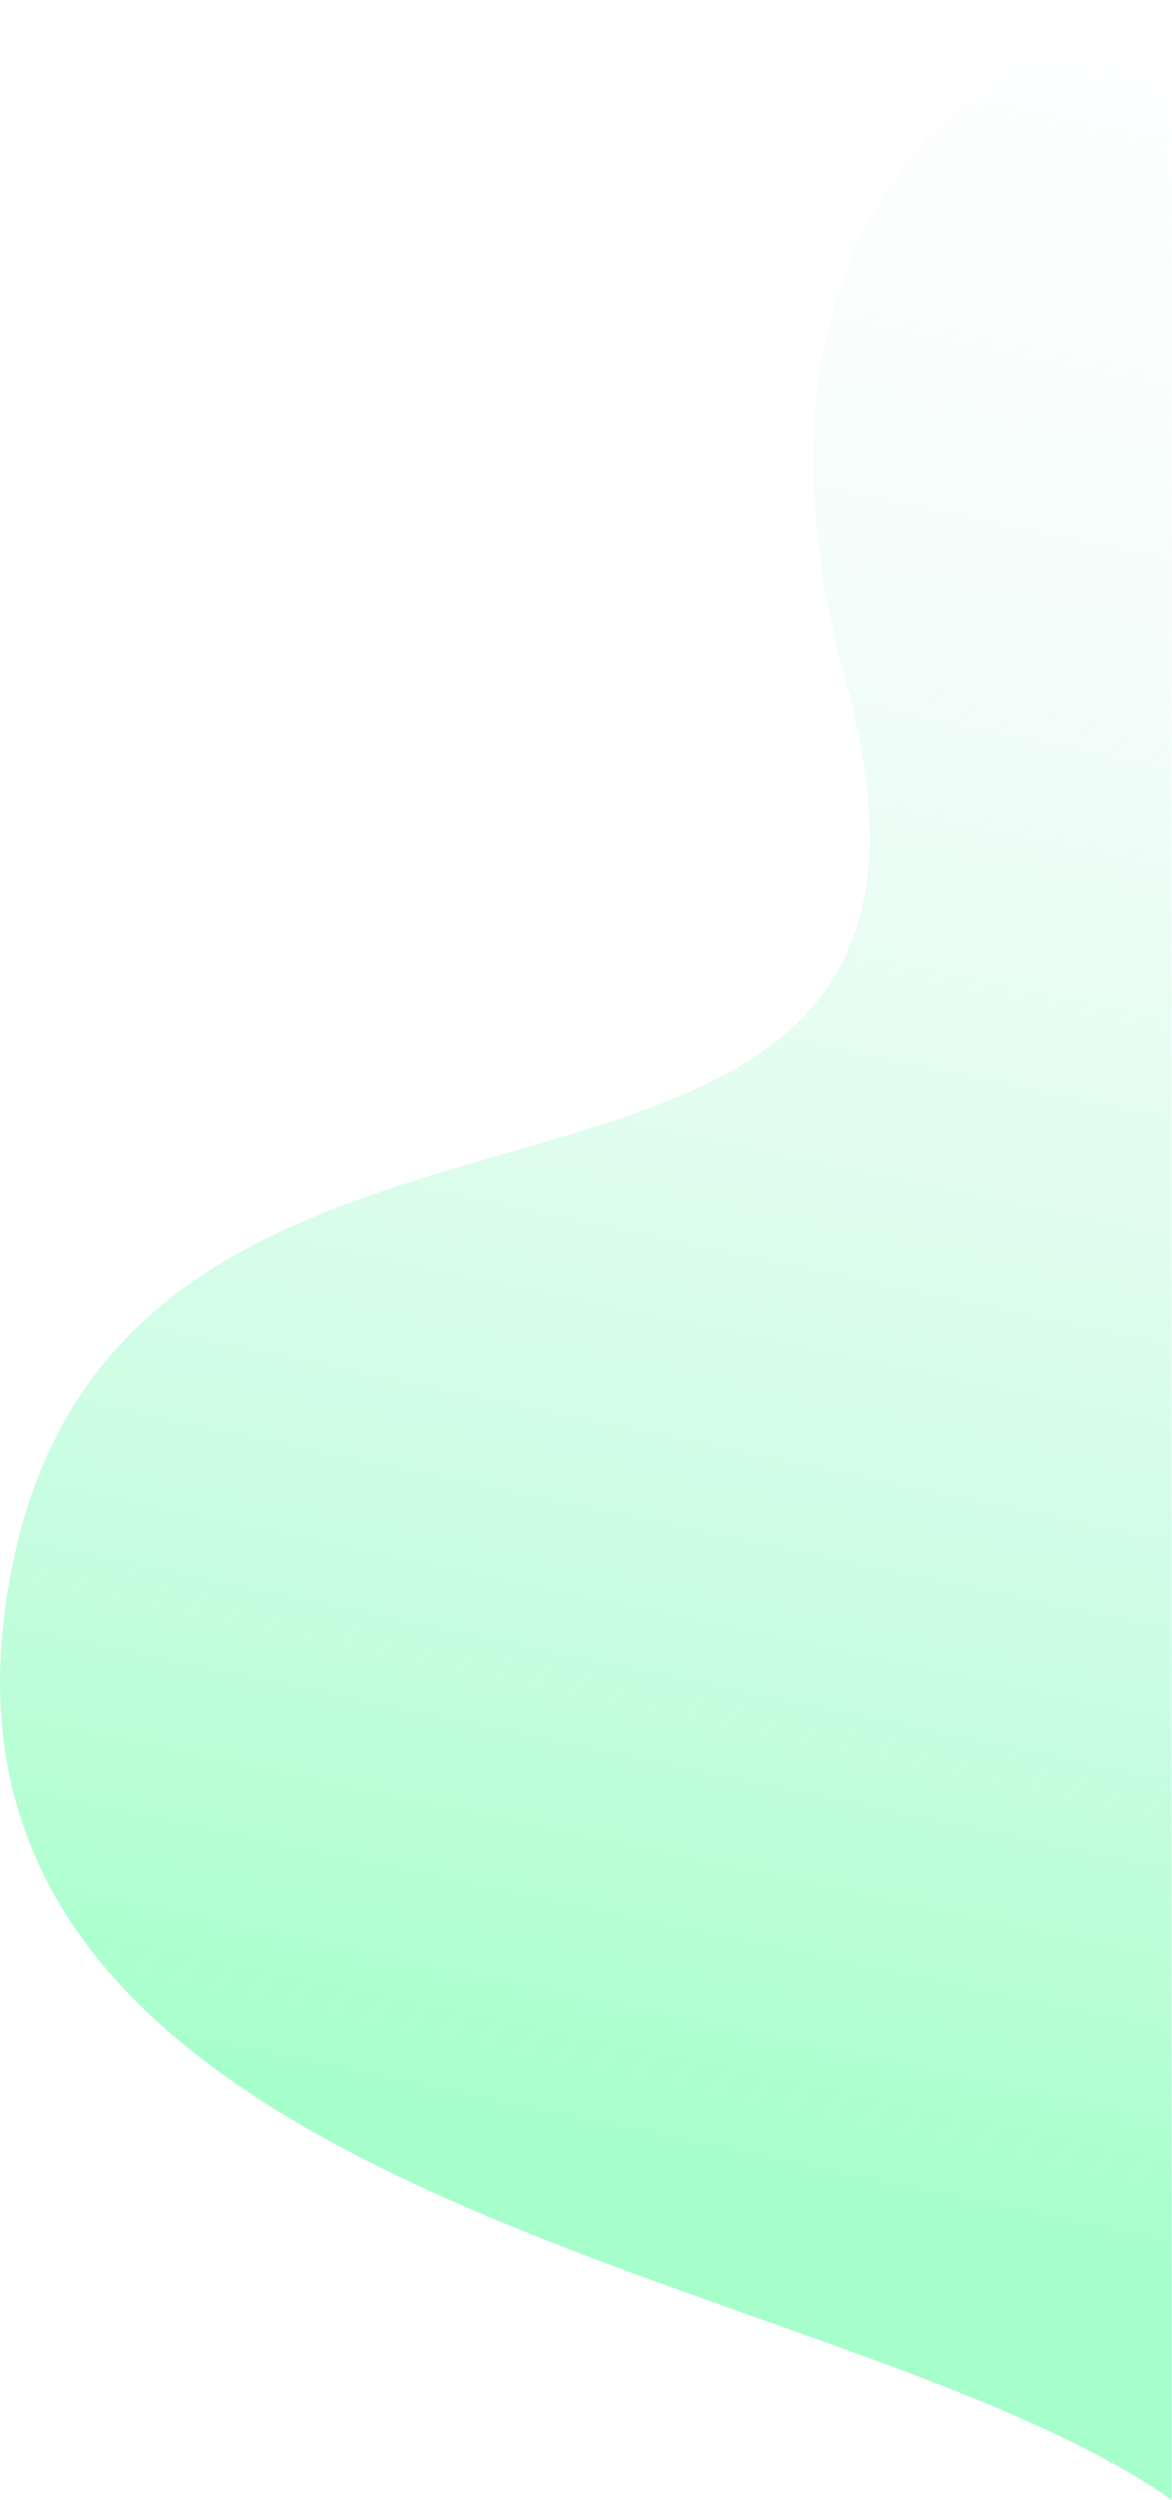
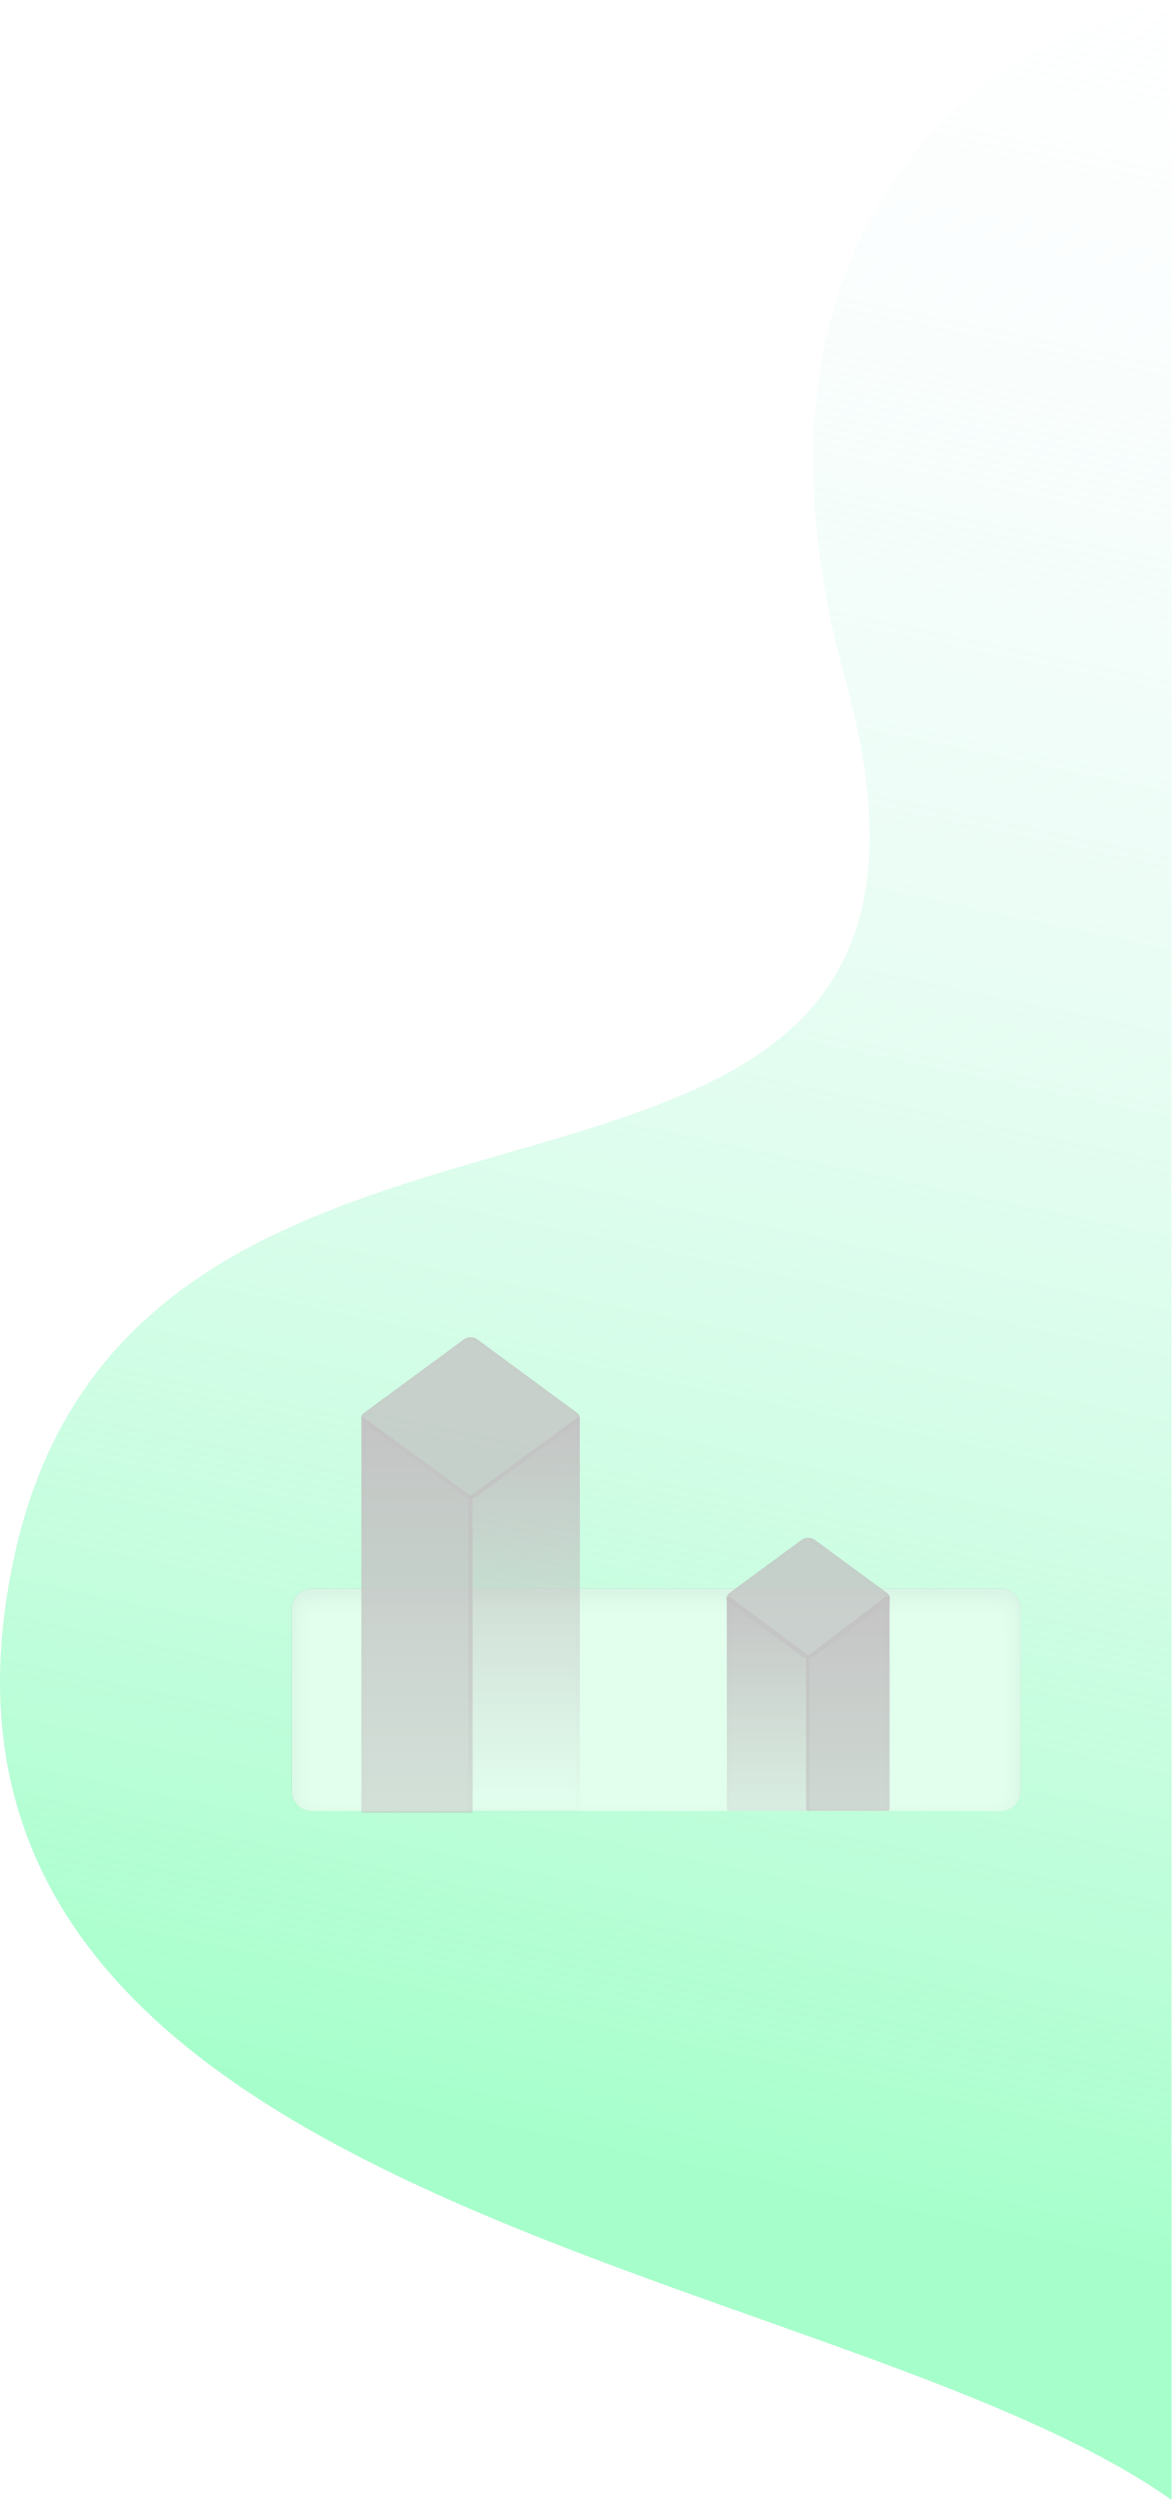
<svg xmlns="http://www.w3.org/2000/svg" width="590" height="1259" viewBox="0 0 590 1259" fill="none">
  <path d="M425.637 342C516.751 672 73.685 486 7.582 782C-66.241 1112.57 419.142 1137.91 590 1259L590 0C504.245 14 361.244 108.78 425.637 342Z" fill="url(#paint0_linear)" />
+   <g filter="url(#filter0_i)">
+     <rect x="147" y="800" width="367" height="112" rx="10" fill="#E2FFEE" />
+   </g>
+   <path d="M182 714.97C182 714.152 182.93 713.68 183.59 714.163L237.59 753.65C237.848 753.838 238 754.138 238 754.457V912C238 912.552 237.552 913 237 913H183C182.448 913 182 912.552 182 912V714.97Z" fill="url(#paint1_linear)" />
+   <path d="M183 714.97L237 754.457V912H183L183 714.97Z" stroke="#B0B0B0" stroke-opacity="0.02" stroke-width="2" />
+   <path d="M292 714.97C292 714.152 291.071 713.68 290.41 714.163L236.41 753.65C236.152 753.838 236 754.138 236 754.457V912C236 912.552 236.448 913 237 913H291C291.552 913 292 912.552 292 912V714.97Z" fill="url(#paint2_linear)" />
+   <path d="M291 714.97L237 754.457V912H291L291 714.97Z" stroke="#B0B0B0" stroke-opacity="0.02" stroke-width="2" />
+   <rect width="70.782" height="70.782" rx="4" transform="matrix(0.805205 -0.592996 0.805205 0.592996 180 713.974)" fill="#C4C4C4" fill-opacity="0.8" />
+   <rect x="1.61" width="68.782" height="68.782" rx="3" transform="matrix(0.805205 -0.592996 0.805205 0.592996 180.314 714.928)" stroke="#B0B0B0" stroke-opacity="0.02" stroke-width="2" />
+   <path d="M448 804.519C448 803.692 447.052 803.222 446.394 803.724L406.394 834.2C406.146 834.389 406 834.683 406 834.995V911C406 911.552 406.448 912 407 912H447C447.552 912 448 911.552 448 911V804.519Z" fill="url(#paint3_linear)" />
+   <path d="M447 804.519L407 834.995V911H447V804.519Z" stroke="#B0B0B0" stroke-opacity="0.02" stroke-width="2" />
+   <path d="M366 804.995C366 804.172 366.939 803.701 367.598 804.194L407.098 833.7C407.351 833.889 407.5 834.186 407.5 834.501V911C407.5 911.552 407.052 912 406.5 912H367C366.448 912 366 911.552 366 911V804.995Z" fill="url(#paint4_linear)" />
+   <path d="M367 804.995L406.5 834.501L406.5 911H367L367 804.995Z" stroke="#B0B0B0" stroke-opacity="0.02" stroke-width="2" />
+   <rect width="53.42" height="53.42" rx="4" transform="matrix(-0.805205 -0.592996 -0.805205 0.592996 450.029 804.678)" fill="#C4C4C4" fill-opacity="0.8" />
+   <rect x="-1.61" width="51.42" height="51.42" rx="3" transform="matrix(-0.805205 -0.592996 -0.805205 0.592996 447.122 803.723)" stroke="#B0B0B0" stroke-opacity="0.02" stroke-width="2" />
  <defs>
+     <filter id="filter0_i" x="147" y="800" width="367" height="117" filterUnits="userSpaceOnUse" color-interpolation-filters="sRGB">
+       <feFlood flood-opacity="0" result="BackgroundImageFix" />
+       <feBlend mode="normal" in="SourceGraphic" in2="BackgroundImageFix" result="shape" />
+       <feColorMatrix in="SourceAlpha" type="matrix" values="0 0 0 0 0 0 0 0 0 0 0 0 0 0 0 0 0 0 127 0" result="hardAlpha" />
+       <feOffset dy="5" />
+       <feGaussianBlur stdDeviation="5" />
+       <feComposite in2="hardAlpha" operator="arithmetic" k2="-1" k3="1" />
+       <feColorMatrix type="matrix" values="0 0 0 0 0 0 0 0 0 0 0 0 0 0 0 0 0 0 0.05 0" />
+       <feBlend mode="normal" in2="shape" result="effect1_innerShadow" />
+     </filter>
    <linearGradient id="paint0_linear" x1="305.667" y1="1083.51" x2="544" y2="-56" gradientUnits="userSpaceOnUse">
      <stop stop-color="#A6FFCB" />
      <stop offset="1" stop-color="#F2F7FF" stop-opacity="0" />
    </linearGradient>
+     <linearGradient id="paint1_linear" x1="210" y1="713" x2="210" y2="913" gradientUnits="userSpaceOnUse">
+       <stop stop-color="#C4C4C4" />
+       <stop offset="1" stop-color="#C4C4C4" stop-opacity="0.51" />
+     </linearGradient>
+     <linearGradient id="paint2_linear" x1="264" y1="713" x2="264" y2="913" gradientUnits="userSpaceOnUse">
+       <stop stop-color="#C4C4C4" />
+       <stop offset="1" stop-color="#C4C4C4" stop-opacity="0" />
+     </linearGradient>
+     <linearGradient id="paint3_linear" x1="427.388" y1="803.943" x2="427.388" y2="954.887" gradientUnits="userSpaceOnUse">
+       <stop stop-color="#C4C4C4" />
+       <stop offset="1" stop-color="#C4C4C4" stop-opacity="0.51" />
+     </linearGradient>
+     <linearGradient id="paint4_linear" x1="386.633" y1="803.944" x2="386.633" y2="954.887" gradientUnits="userSpaceOnUse">
+       <stop stop-color="#C4C4C4" />
+       <stop offset="1" stop-color="#C4C4C4" stop-opacity="0" />
+     </linearGradient>
  </defs>
</svg>
